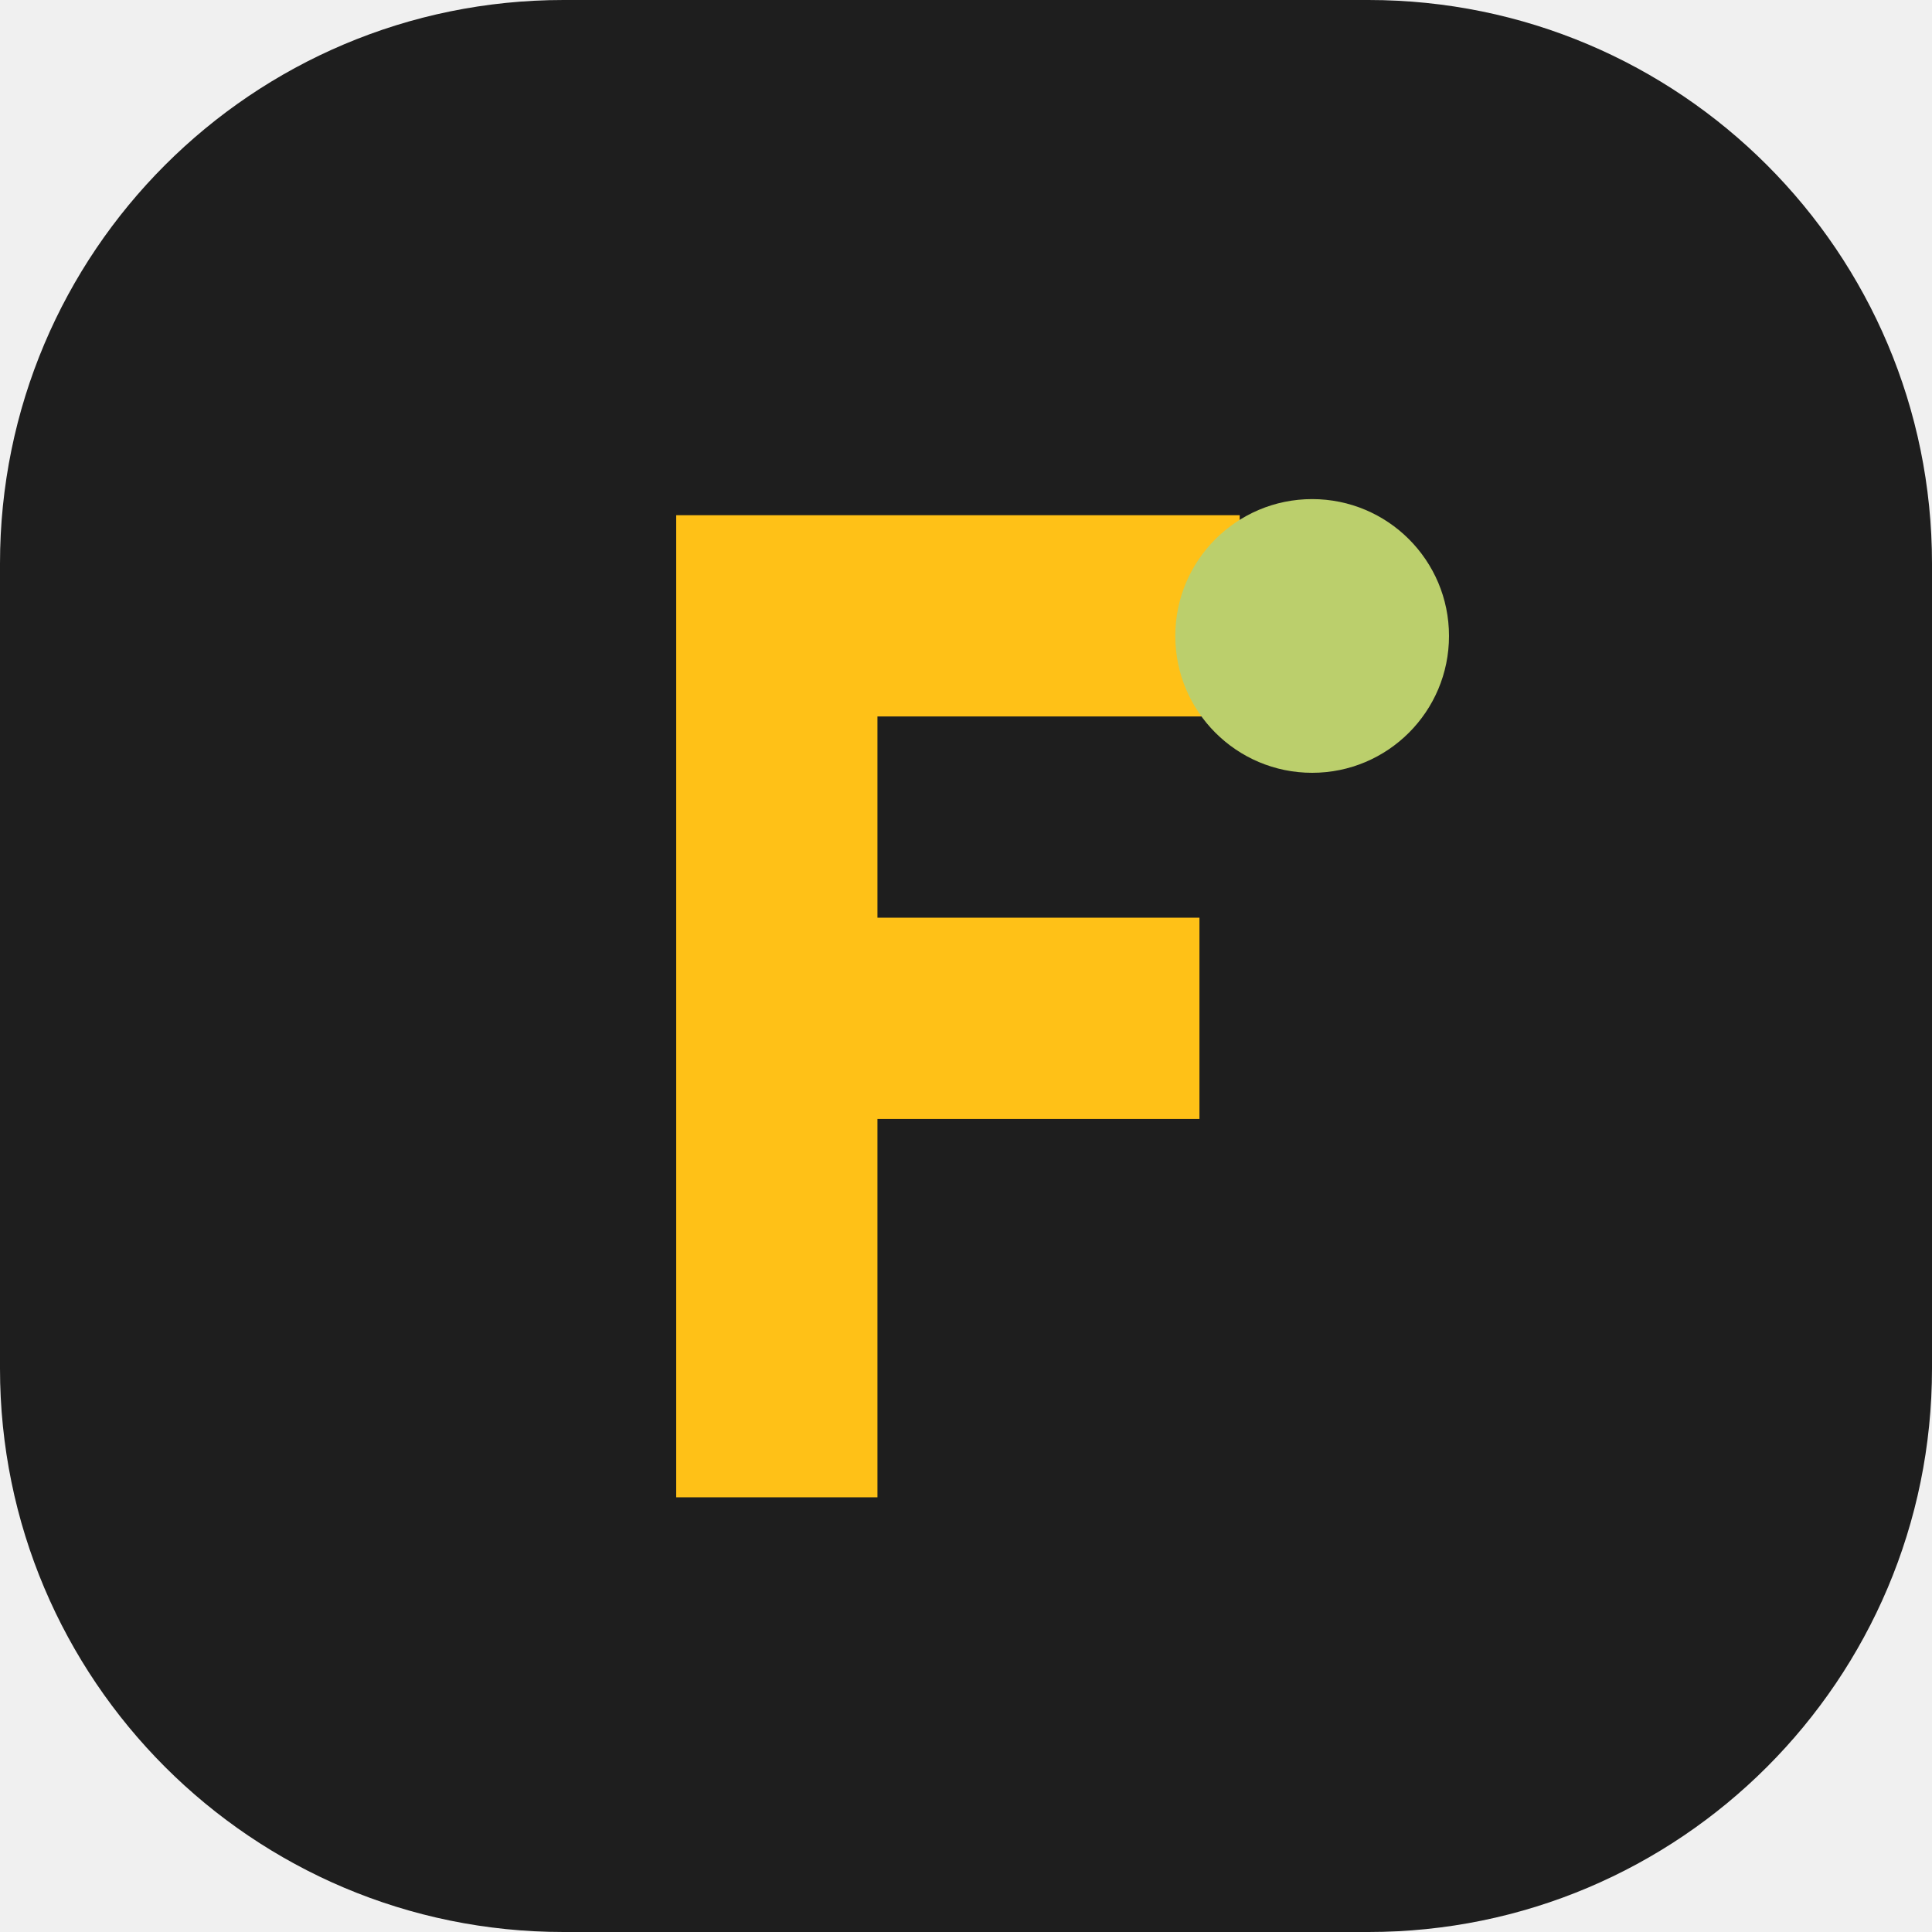
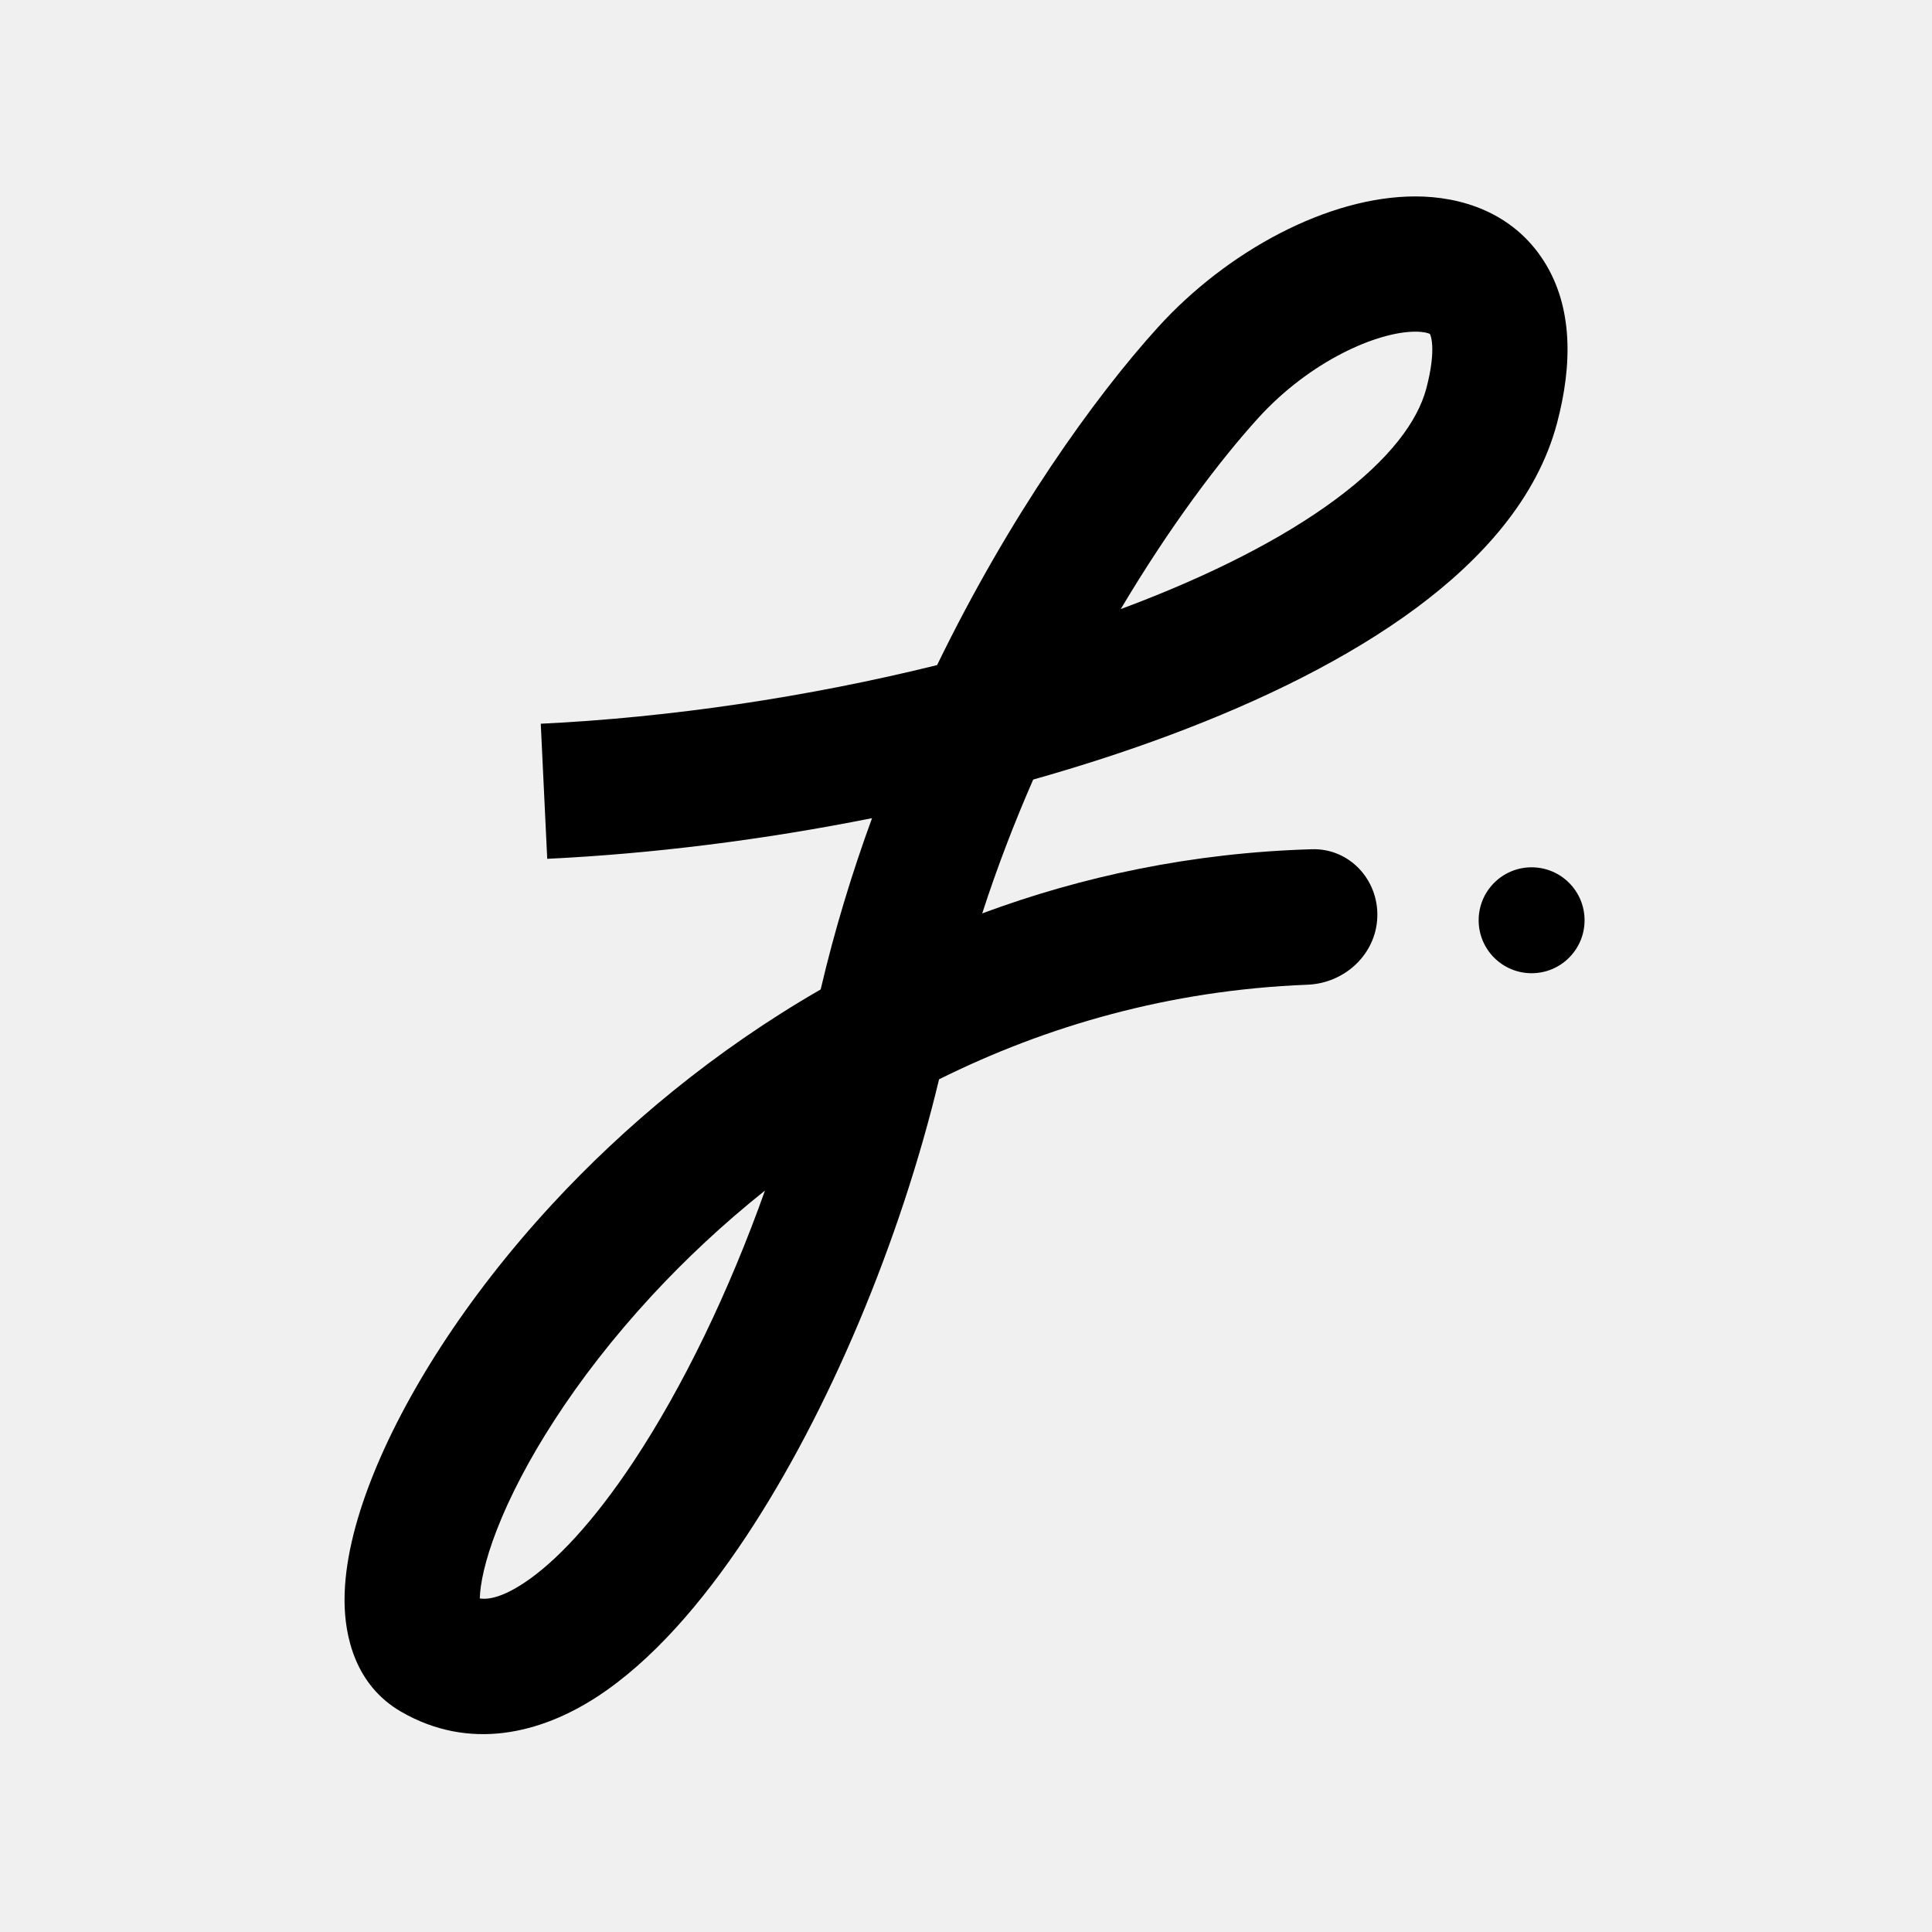
- <svg xmlns="http://www.w3.org/2000/svg" width="64" height="64" viewBox="0 0 24 24" fill="none">
-   <rect width="24" height="24" rx="7" fill="#1E1E1E" />
-   <path d="M8.4 6.4h7v2.5h-4.5v2.5h4v2.5h-4v4.7H8.4z" fill="#FFC117" />
-   <circle cx="16.3" cy="7.9" r="1.7" fill="#BBCF6C" />
+ <svg xmlns="http://www.w3.org/2000/svg" width="300" height="300" viewBox="-53.5 -30.5 300 300" fill="none">
+   <style>
+ path, circle { fill: #000; }
+ @media (prefers-color-scheme: dark) { path, circle { fill: #fff; } }
+ </style>
+   <path d="M166.242 1.91985e-05C173.327 -0.008 181.389 2.451 186.22 10.024C190.774 17.163 190.669 26.167 188.273 35.209C185.201 46.806 176.65 56.321 166.371 63.935C155.95 71.653 142.667 78.229 128.143 83.651C121.387 86.173 114.274 88.478 106.935 90.549C104.048 97.145 101.365 104.096 99.017 111.332C114.484 105.586 131.601 101.914 150.226 101.369C156.023 101.199 160.566 106.092 160.37 111.888C160.174 117.683 155.31 122.181 149.516 122.407C128.09 123.241 108.926 128.833 92.317 137.095C86.296 162.239 75.195 188.732 62.352 208.096C55.533 218.376 47.705 227.444 39.204 232.98C30.485 238.657 19.414 241.465 8.746 235.271C1.618 231.131 0.007 223.494 2.48678e-05 217.998C-0.007 212.225 1.603 205.792 4.092 199.394C9.13 186.439 18.774 171.057 32.285 156.445C43.393 144.432 57.363 132.686 73.933 123.141C76.089 113.924 78.808 105.026 81.909 96.543C65.041 99.913 47.771 102.077 31.473 102.856L30.469 81.881C50.437 80.925 71.95 77.745 92.013 72.775C103.264 49.613 116.423 31.21 126.319 20.307C137.061 8.471 152.753 0.015 166.242 1.91985e-05ZM65.285 154.369C58.773 159.559 52.901 165.082 47.704 170.702C35.642 183.748 27.58 196.935 23.664 207.005C21.753 211.919 21.053 215.522 21.004 217.712C22.437 217.904 24.513 217.485 27.744 215.381C32.789 212.096 38.729 205.718 44.851 196.488C52.567 184.854 59.748 169.948 65.285 154.369ZM166.266 21C160.381 21.007 149.935 25.534 141.869 34.421C135.79 41.12 128.114 51.316 120.53 64.076C120.619 64.043 120.709 64.011 120.798 63.978C134.216 58.968 145.555 53.219 153.872 47.059C162.331 40.793 166.637 34.877 167.974 29.831C168.801 26.71 168.971 24.53 168.889 23.123C168.849 22.436 168.751 21.979 168.669 21.703C168.614 21.518 168.563 21.41 168.536 21.357C168.52 21.349 168.5 21.338 168.475 21.326C168.234 21.218 167.559 20.999 166.266 21Z" />
+   <circle cx="184.328" cy="112.398" r="8.223" />
</svg>
